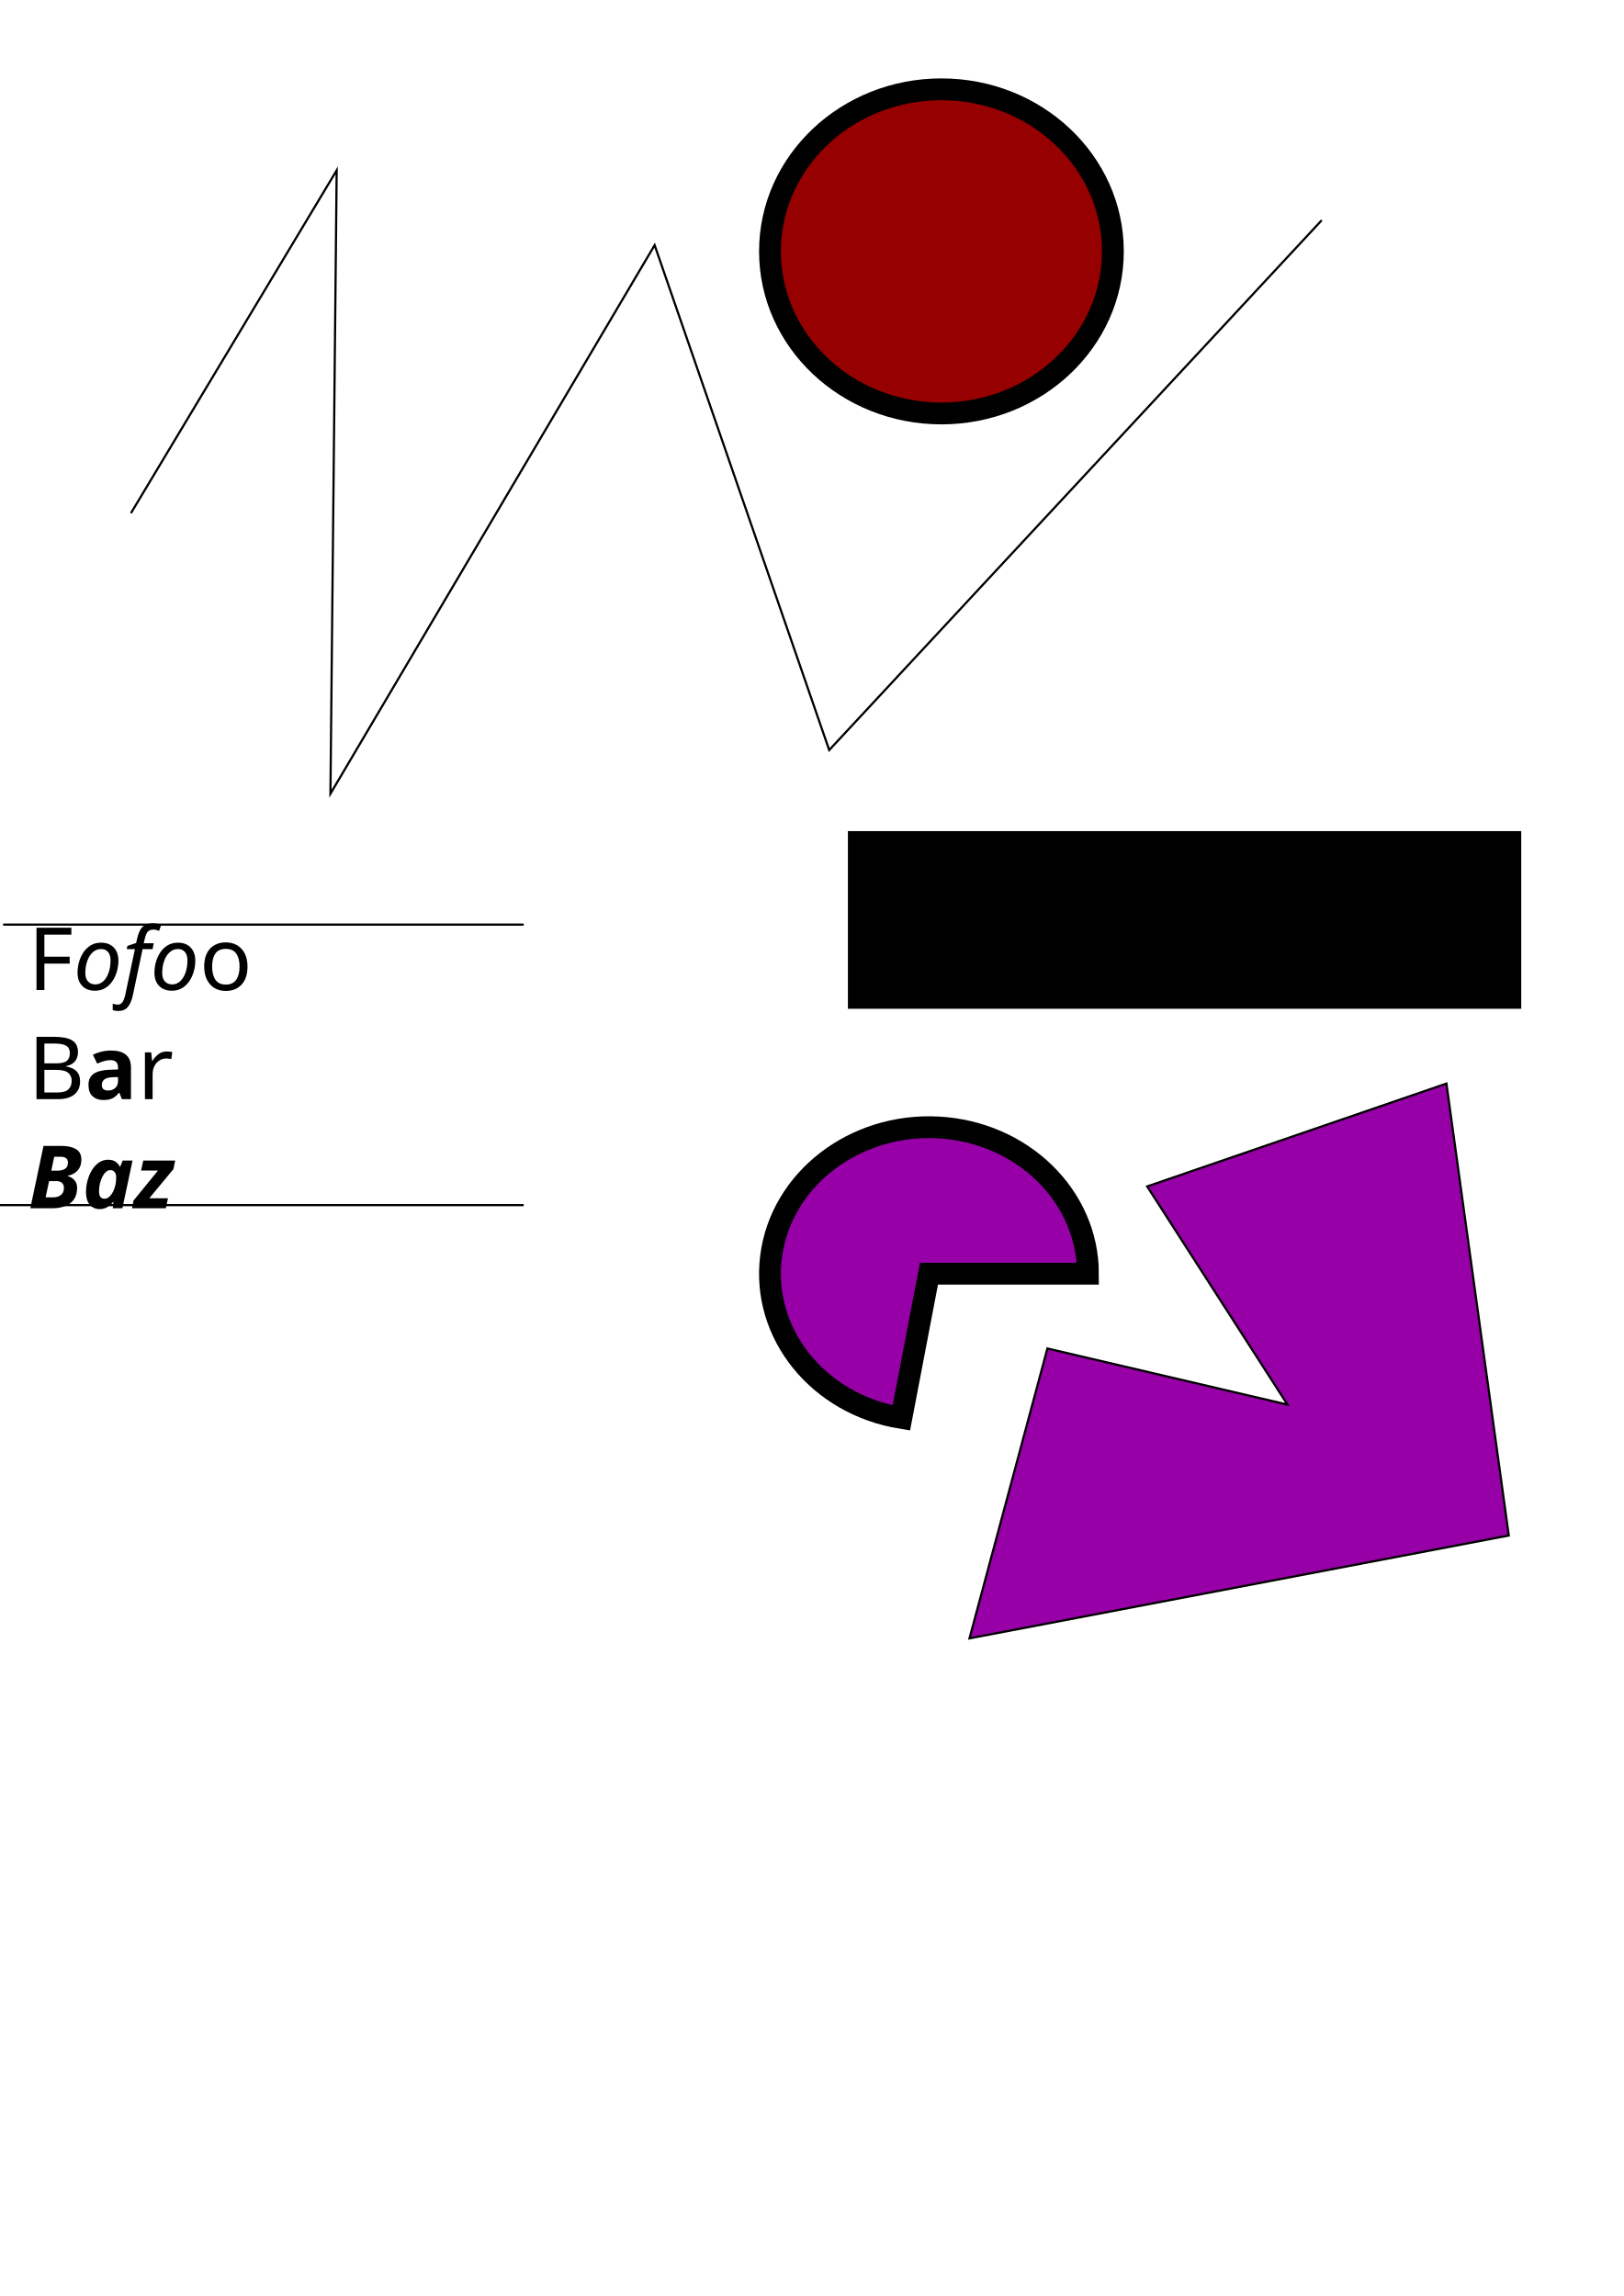
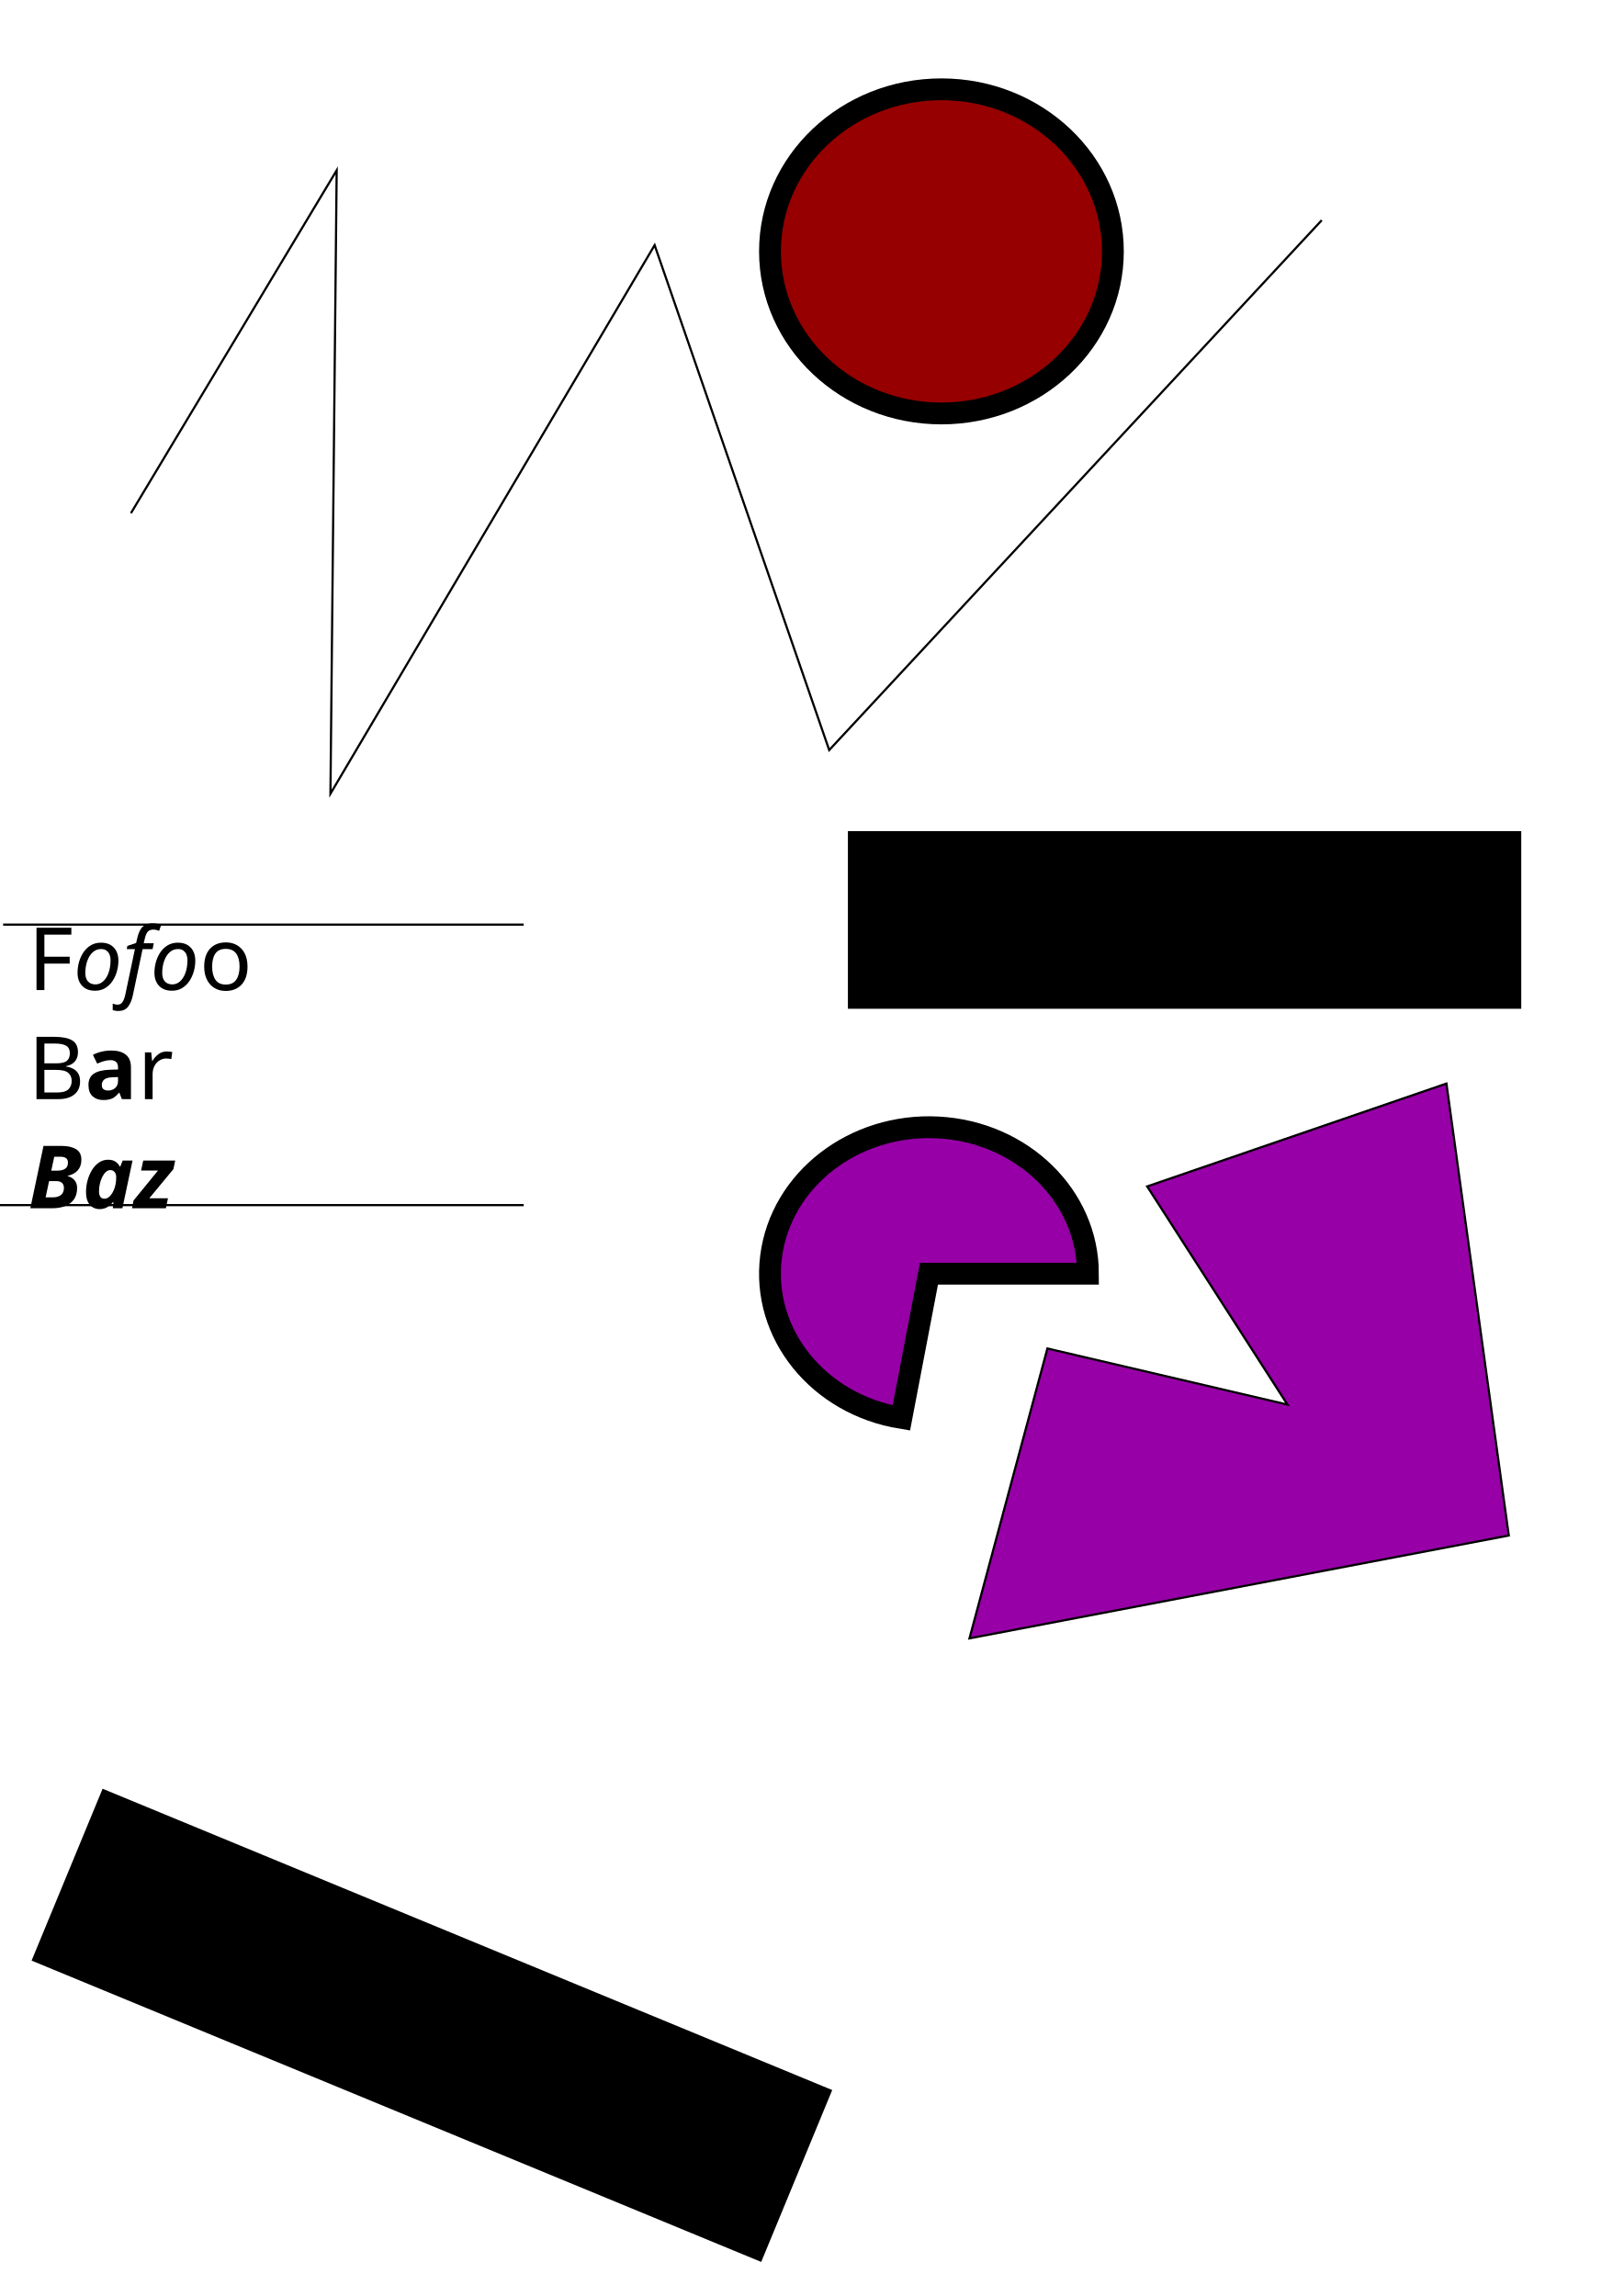
<svg xmlns="http://www.w3.org/2000/svg" width="210mm" height="297mm" viewBox="0 0 744.094 1052.362" id="svg4142" version="1.1">
  <defs id="defs4144" />
  <g id="layer1">
    <path style="fill:none;fill-rule:evenodd;stroke:#000000;stroke-width:1px;stroke-linecap:butt;stroke-linejoin:miter;stroke-opacity:1" d="M 60,235.219 154.286,78.076 151.429,363.791 300,112.362 380,343.791 605.714,100.934" id="path4690" />
    <rect style="fill:#000000;fill-opacity:1;stroke-width:0.5;stroke-miterlimit:4;stroke-dasharray:none" id="rect4692" width="308.571" height="81.429" x="388.571" y="380.934" />
    <ellipse style="fill:#970000;fill-opacity:1;stroke-width:10;stroke-miterlimit:4;stroke-dasharray:none;stroke:#000000;stroke-opacity:1" id="path4694" cx="431.429" cy="115.219" rx="78.571" ry="74.286" />
    <text xml:space="preserve" style="font-style:normal;font-weight:normal;font-size:40px;line-height:125%;font-family:sans-serif;letter-spacing:0px;word-spacing:0px;fill:#000000;fill-opacity:1;stroke:none;stroke-width:1px;stroke-linecap:butt;stroke-linejoin:miter;stroke-opacity:1" x="12.857" y="453.791" id="text4696">
      <tspan id="tspan4698" x="12.857" y="453.791">F<tspan style="font-style:italic;font-variant:normal;font-weight:normal;font-stretch:normal;font-family:sans-serif;-inkscape-font-specification:'sans-serif Italic'" id="tspan4702">ofo</tspan>o</tspan>
      <tspan x="12.857" y="503.791" id="tspan4700">B<tspan style="font-style:normal;font-variant:normal;font-weight:bold;font-stretch:normal;font-family:sans-serif;-inkscape-font-specification:'sans-serif Bold'" id="tspan4704">a</tspan>r</tspan>
      <tspan x="12.857" y="553.791" id="tspan4706" style="-inkscape-font-specification:'sans-serif Bold Italic';font-family:sans-serif;font-weight:bold;font-style:italic;font-stretch:normal;font-variant:normal">Baz</tspan>
    </text>
    <path style="fill:none;fill-rule:evenodd;stroke:#000000;stroke-width:1px;stroke-linecap:butt;stroke-linejoin:miter;stroke-opacity:1" d="M 1.429,423.791 240,423.791" id="path4708" />
    <path style="fill:none;fill-rule:evenodd;stroke:#000000;stroke-width:1px;stroke-linecap:butt;stroke-linejoin:miter;stroke-opacity:1" d="M -1.429,552.362 240,552.362" id="path4710" />
    <path style="fill:#9700a7;fill-opacity:1;fill-rule:evenodd;stroke:#000000;stroke-width:1px;stroke-linecap:butt;stroke-linejoin:miter;stroke-opacity:1" d="m 480,618.077 -35.714,132.857 247.143,-47.143 -28.571,-207.143 -137.143,47.143 64.286,100 z" id="path4712" />
    <path style="fill:#9700a7;fill-opacity:1;stroke:#000000;stroke-width:10;stroke-miterlimit:4;stroke-dasharray:none;stroke-opacity:1" id="path4714" d="m 413.063,649.914 a 72.857,67.143 0 0 1 -59.713,-73.918 72.857,67.143 0 0 1 76.601,-59.234 72.857,67.143 0 0 1 68.621,67.029 l -72.857,0 z" />
+     <rect style="opacity:1;fill:#000000;fill-opacity:1;stroke-width:7.087;stroke-linecap:butt;stroke-miterlimit:4;stroke-dasharray:none" id="rect828" width="361.761" height="85.232" x="356.442" y="739.82" transform="rotate(22.44253)" />
  </g>
</svg>
